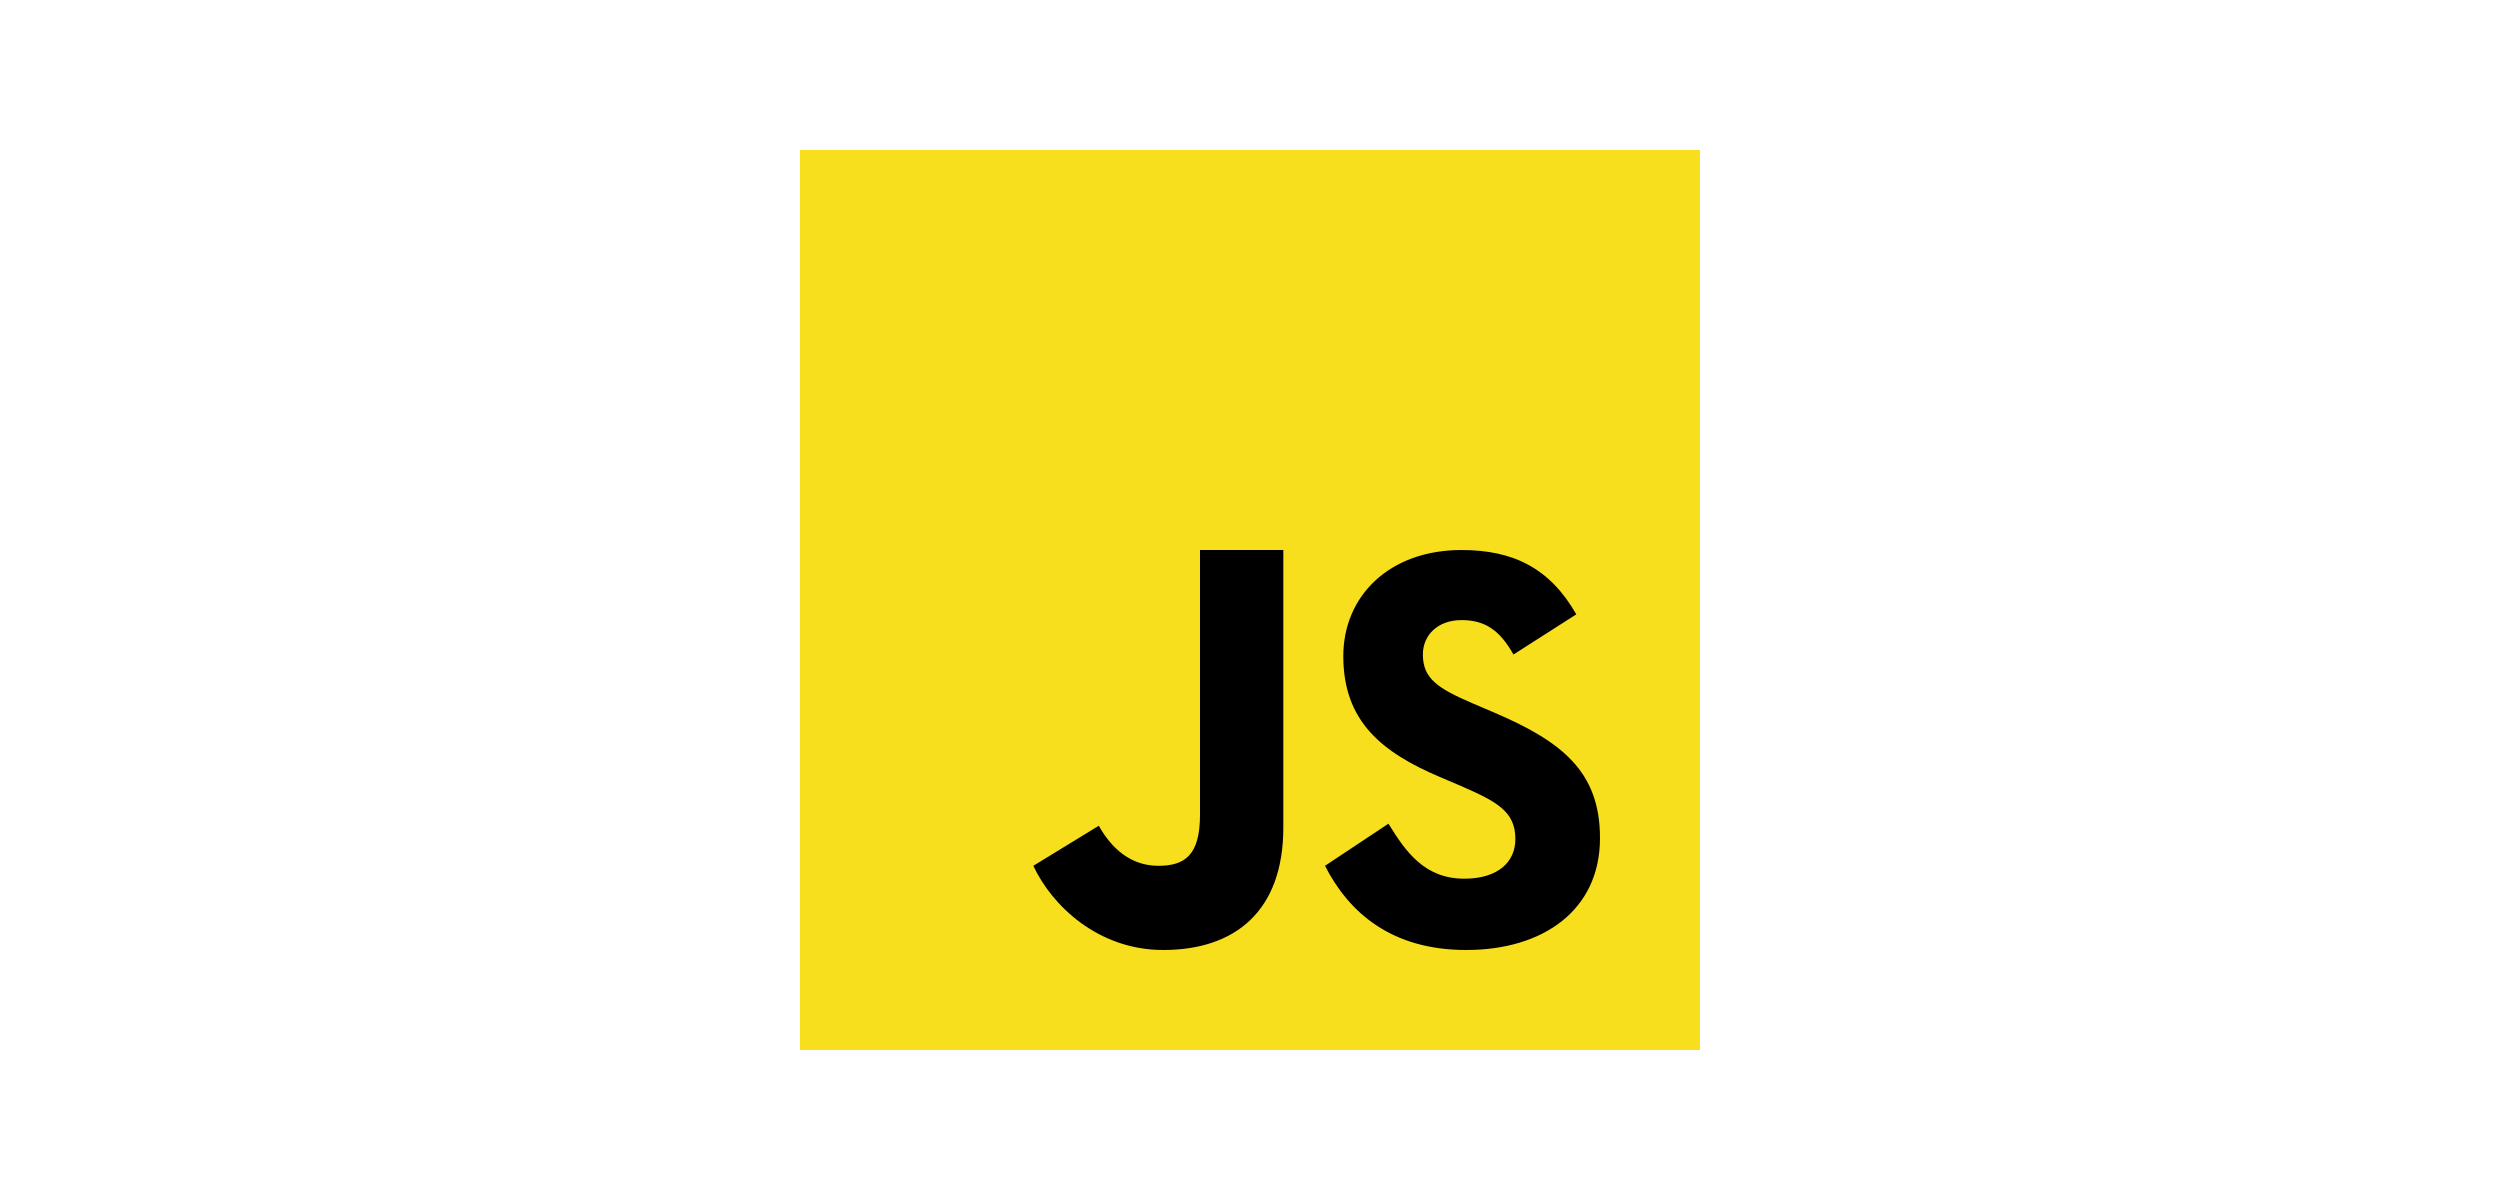
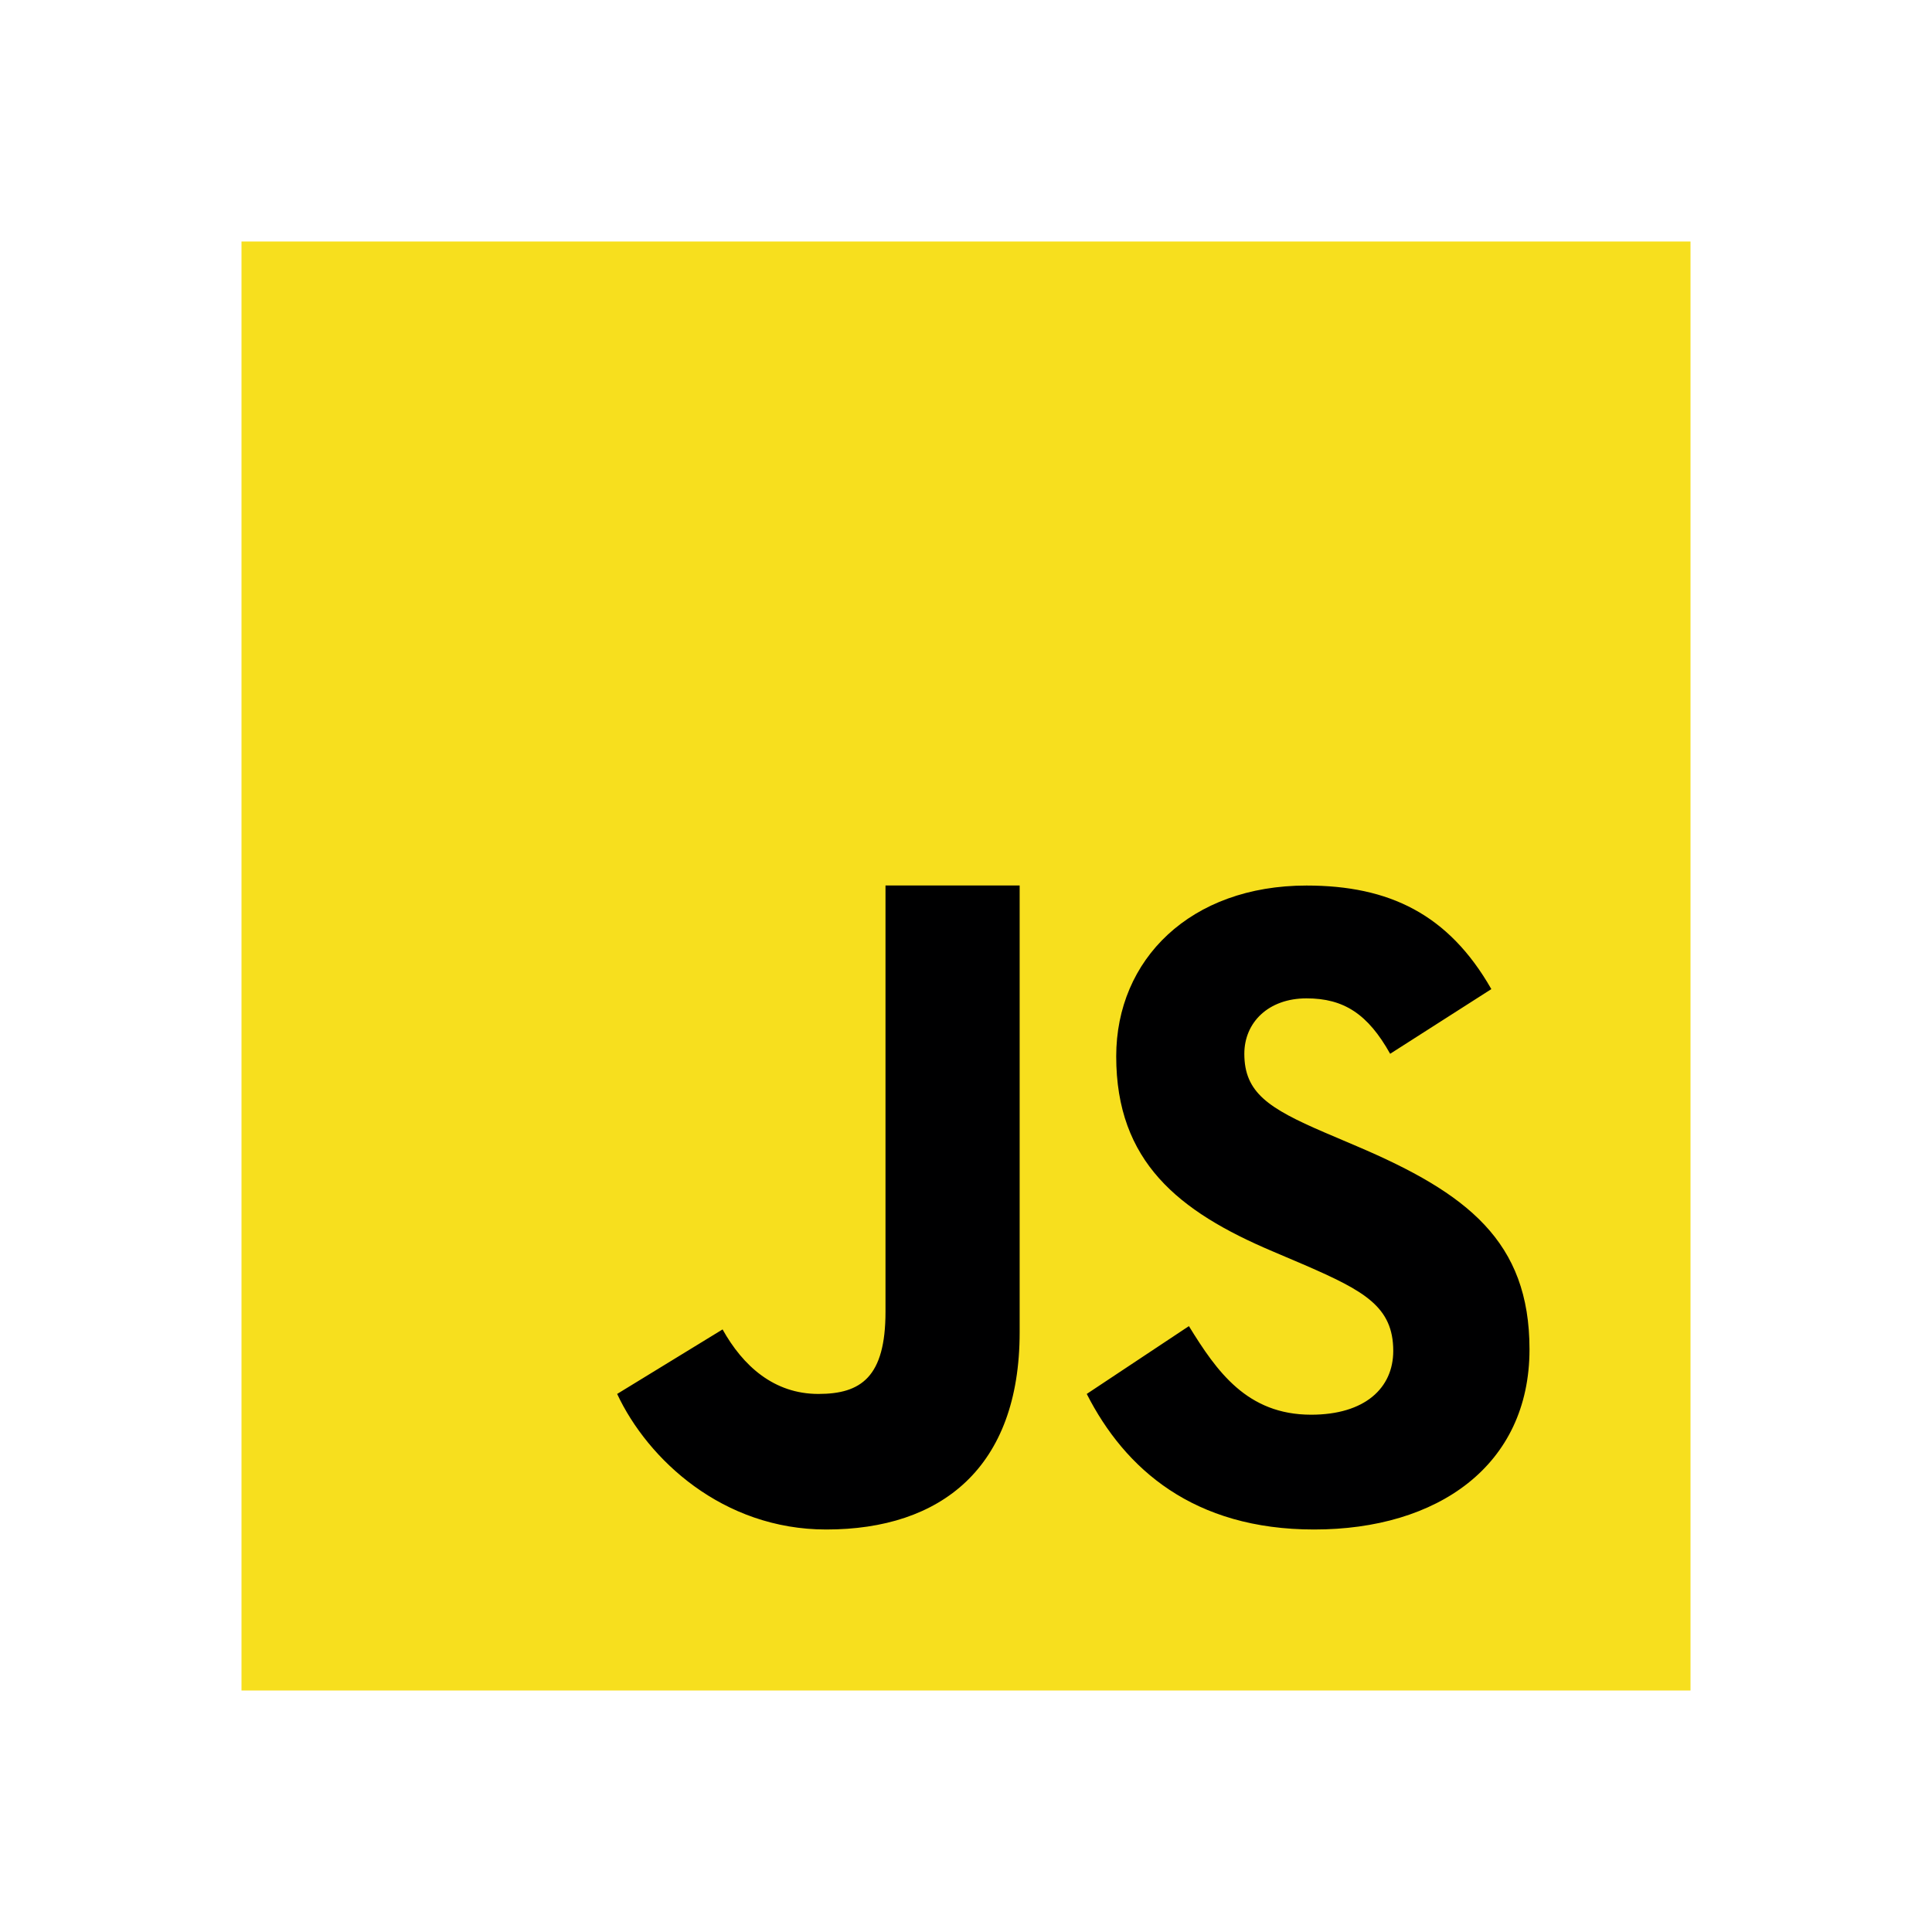
- <svg xmlns="http://www.w3.org/2000/svg" viewBox="0 0 48 48" width="100px" height="48px" baseProfile="basic">
+ <svg xmlns="http://www.w3.org/2000/svg" viewBox="0 0 48 48" width="48px" height="48px" baseProfile="basic">
  <path fill="#f7df1e" d="M6,42V6h36v36H6z" />
  <path fill="#000001" d="M29.538,32.947c0.692,1.124,1.444,2.201,3.037,2.201c1.338,0,2.04-0.665,2.04-1.585 c0-1.101-0.726-1.492-2.198-2.133l-0.807-0.344c-2.329-0.988-3.878-2.226-3.878-4.841c0-2.41,1.845-4.244,4.728-4.244 c2.053,0,3.528,0.711,4.592,2.573l-2.514,1.607c-0.553-0.988-1.151-1.377-2.078-1.377c-0.946,0-1.545,0.597-1.545,1.377 c0,0.964,0.6,1.354,1.985,1.951l0.807,0.344C36.452,29.645,38,30.839,38,33.523C38,36.415,35.716,38,32.65,38 c-2.999,0-4.702-1.505-5.65-3.368L29.538,32.947z M17.952,33.029c0.506,0.906,1.275,1.603,2.381,1.603 c1.058,0,1.667-0.418,1.667-2.043V22h3.333v11.101c0,3.367-1.953,4.899-4.805,4.899c-2.577,0-4.437-1.746-5.195-3.368 L17.952,33.029z" />
</svg>
